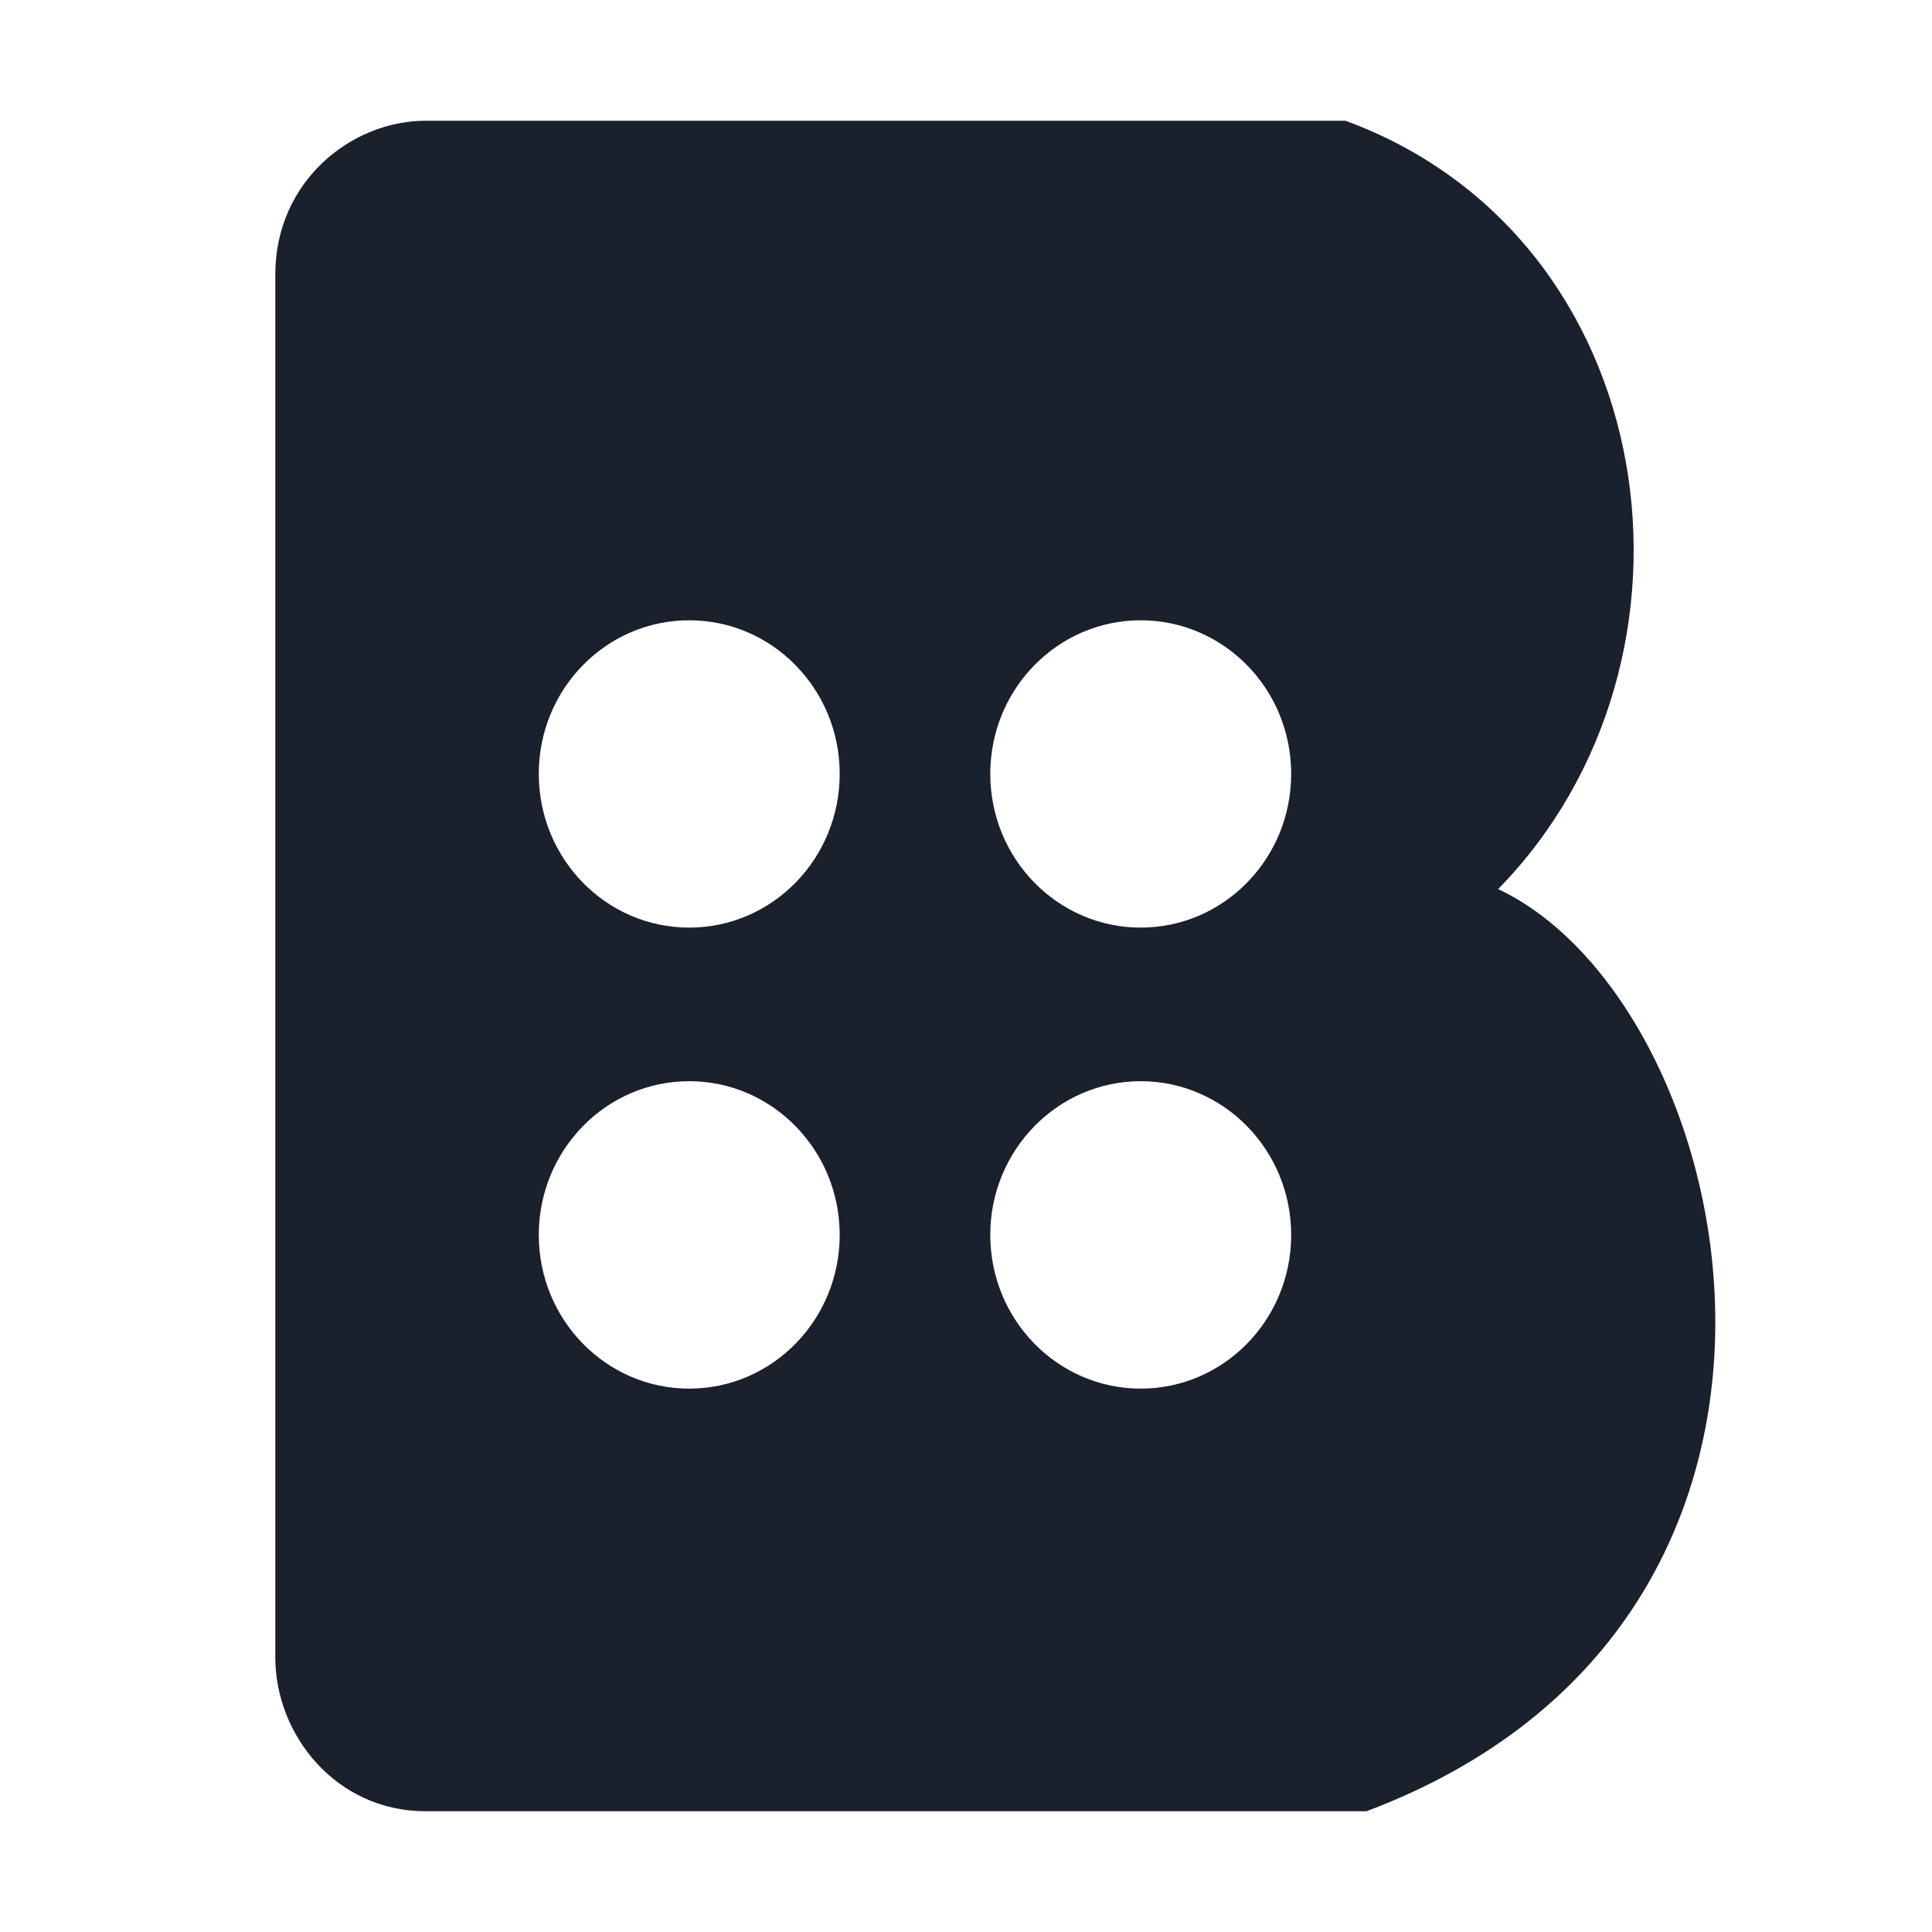
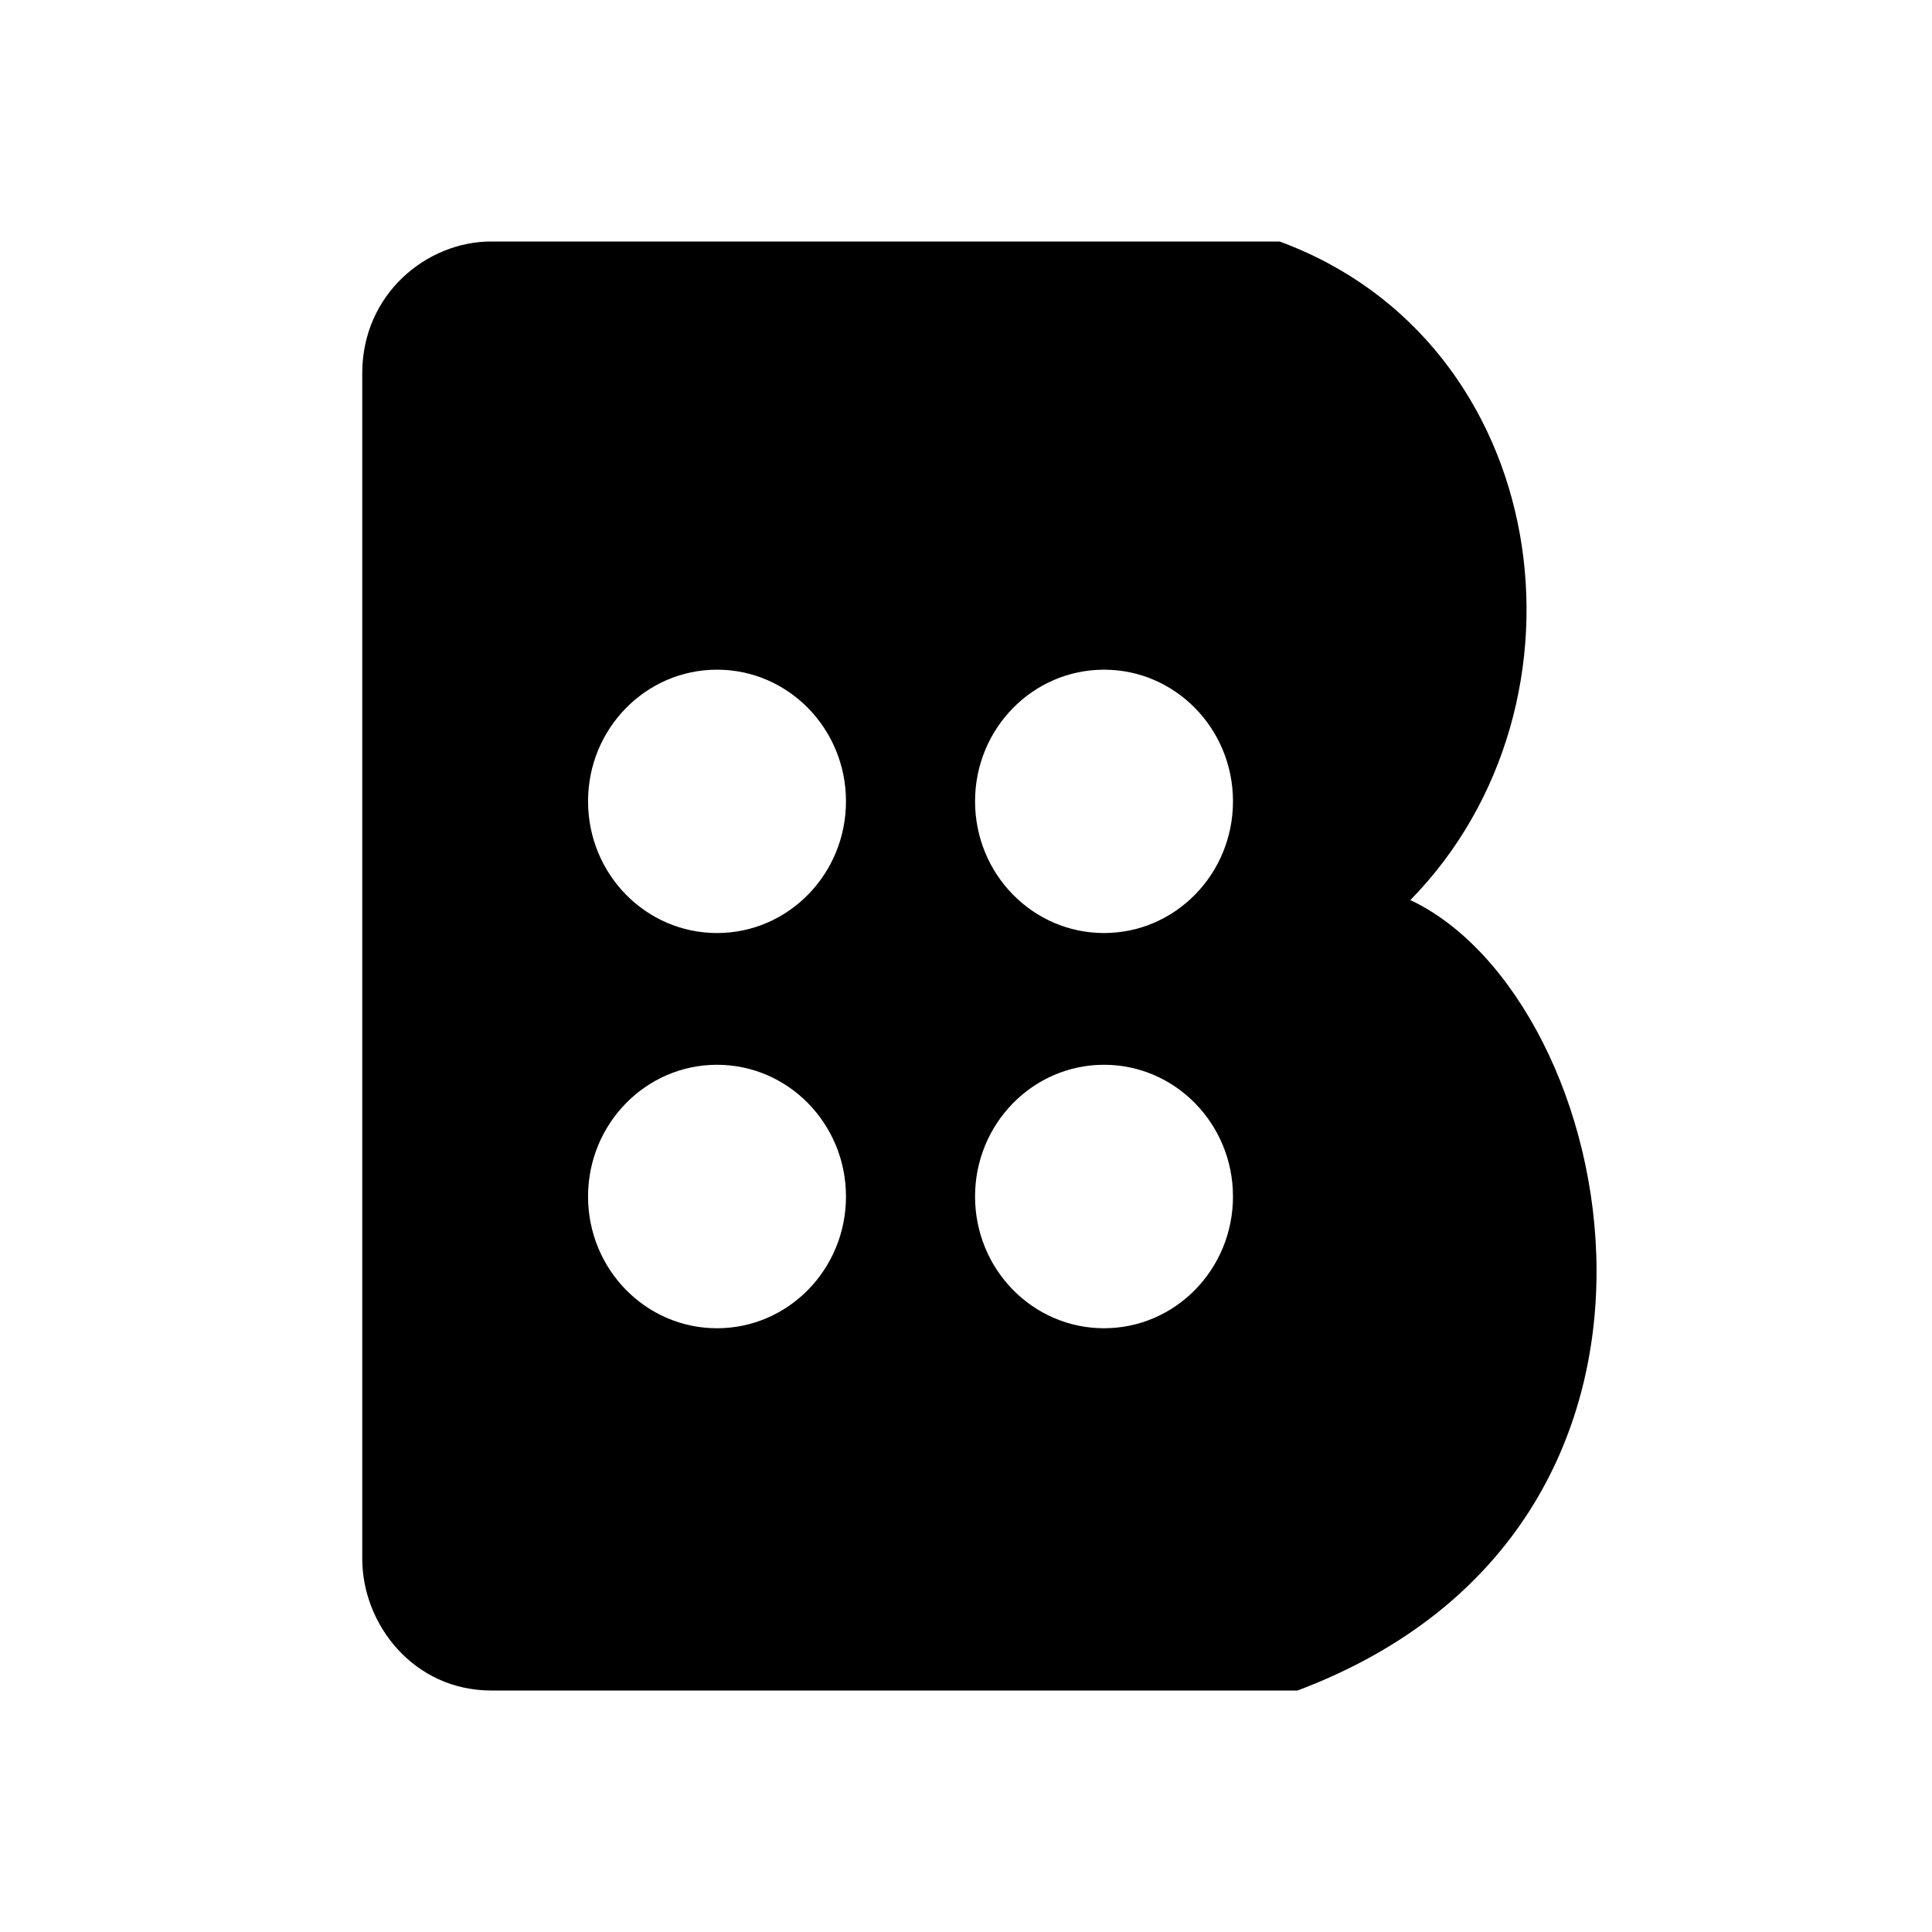
<svg xmlns="http://www.w3.org/2000/svg" width="16" height="16" viewBox="0 0 16 16" fill="none">
-   <path fill-rule="evenodd" clip-rule="evenodd" d="M11.143 1C13.78 1.969 14.277 5.454 12.407 7.363C14.432 8.318 15.541 13.409 11.317 15H3.526C2.779 15 2.28 14.364 2.28 13.727V2.272C2.28 1.508 2.903 1 3.526 1H11.143ZM5.708 8.954C5.019 8.954 4.462 9.525 4.462 10.227C4.462 10.93 5.019 11.5 5.708 11.5C6.396 11.5 6.954 10.93 6.954 10.227C6.954 9.525 6.396 8.954 5.708 8.954ZM9.447 8.954C8.759 8.954 8.201 9.525 8.201 10.227C8.201 10.93 8.759 11.5 9.447 11.5C10.135 11.5 10.693 10.93 10.693 10.227C10.693 9.525 10.135 8.954 9.447 8.954ZM5.708 5.137C5.019 5.137 4.462 5.706 4.462 6.409C4.462 7.112 5.019 7.682 5.708 7.682C6.396 7.682 6.954 7.112 6.954 6.409C6.954 5.706 6.396 5.137 5.708 5.137ZM9.447 5.137C8.759 5.137 8.201 5.706 8.201 6.409C8.201 7.112 8.759 7.682 9.447 7.682C10.135 7.682 10.693 7.112 10.693 6.409C10.693 5.706 10.135 5.137 9.447 5.137Z" fill="#1A202C" />
+   <path fill-rule="evenodd" clip-rule="evenodd" d="M10.597 2C12.857 2.831 13.283 5.818 11.68 7.454C13.416 8.272 14.367 12.636 10.746 14H4.068C3.428 14 3 13.455 3 12.909V3.091C3 2.435 3.534 2 4.068 2H10.597ZM5.938 8.818C5.348 8.818 4.87 9.307 4.87 9.909C4.87 10.512 5.348 11 5.938 11C6.528 11 7.006 10.512 7.006 9.909C7.006 9.307 6.528 8.818 5.938 8.818ZM9.143 8.818C8.553 8.818 8.075 9.307 8.075 9.909C8.075 10.512 8.553 11 9.143 11C9.733 11 10.211 10.512 10.211 9.909C10.211 9.307 9.733 8.818 9.143 8.818ZM5.938 5.546C5.348 5.546 4.87 6.034 4.87 6.636C4.87 7.239 5.348 7.727 5.938 7.727C6.528 7.727 7.006 7.239 7.006 6.636C7.006 6.034 6.528 5.546 5.938 5.546ZM9.143 5.546C8.553 5.546 8.075 6.034 8.075 6.636C8.075 7.239 8.553 7.727 9.143 7.727C9.733 7.727 10.211 7.239 10.211 6.636C10.211 6.034 9.733 5.546 9.143 5.546Z" fill="black" />
</svg>
